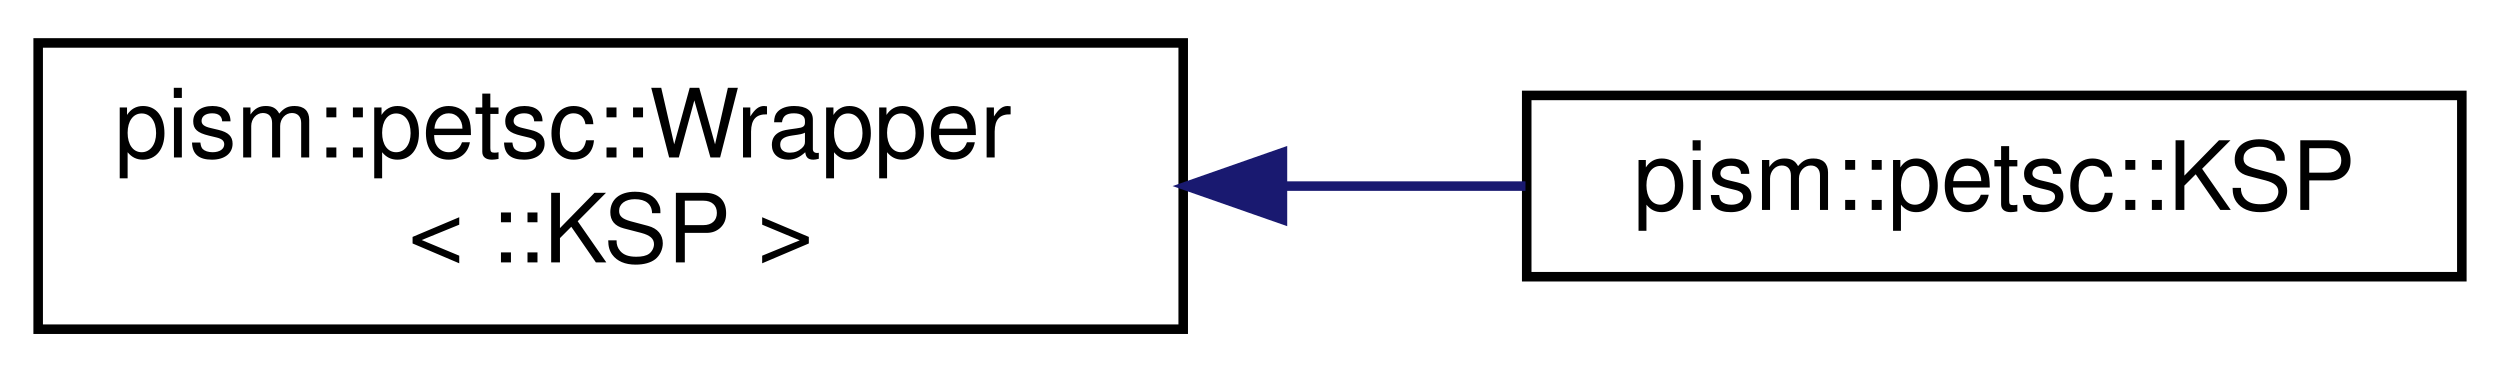
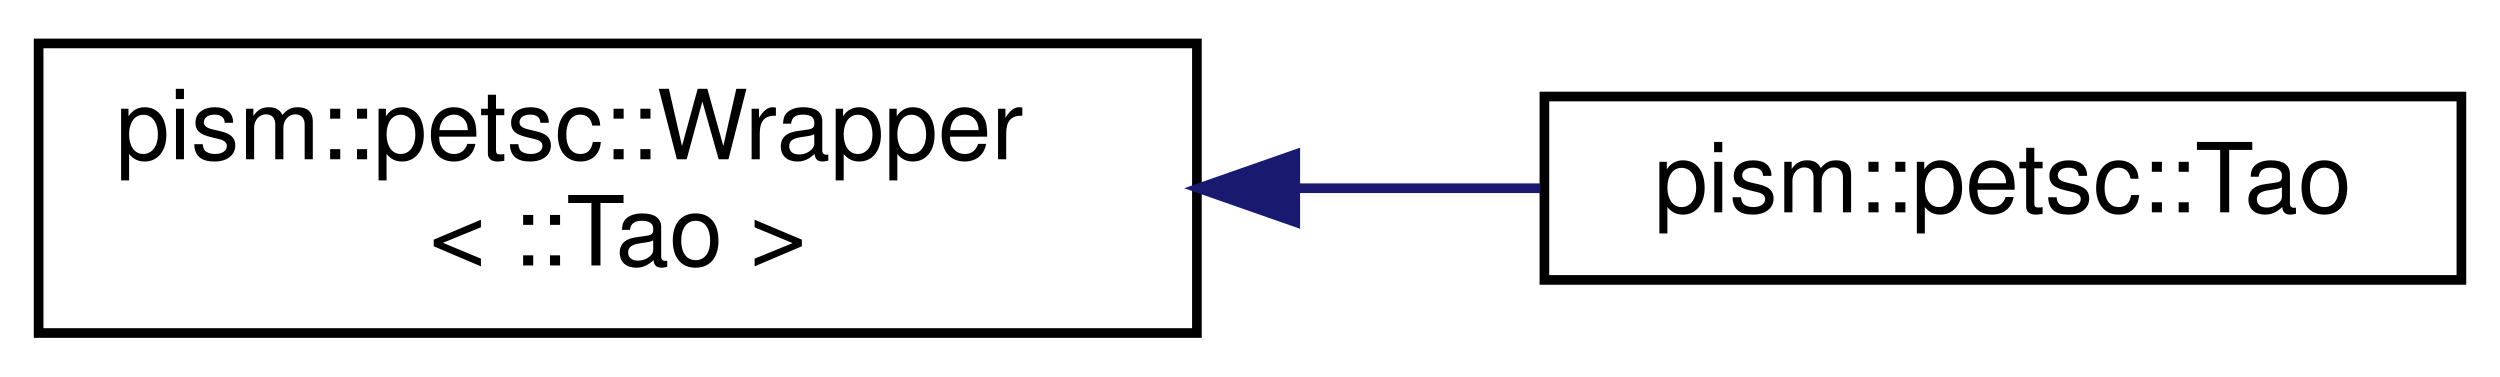
- <svg xmlns="http://www.w3.org/2000/svg" xmlns:xlink="http://www.w3.org/1999/xlink" width="262pt" height="39pt" viewBox="0.00 0.00 262.00 39.00">
+ <svg xmlns="http://www.w3.org/2000/svg" xmlns:xlink="http://www.w3.org/1999/xlink" width="259pt" height="39pt" viewBox="0.00 0.00 259.00 39.00">
  <g id="graph0" class="graph" transform="scale(1 1) rotate(0) translate(4 35)">
    <g id="node1" class="node">
      <g id="a_node1">
        <a xlink:href="classpism_1_1petsc_1_1Wrapper.html" target="_top" xlink:title=" ">
          <polygon fill="none" stroke="black" points="0,-0.5 0,-30.5 120,-30.5 120,-0.5 0,-0.5" />
          <text text-anchor="start" x="8" y="-18.5" font-family="Helvetica,sans-Serif" font-size="10.00">pism::petsc::Wrapper</text>
-           <text text-anchor="middle" x="60" y="-7.5" font-family="Helvetica,sans-Serif" font-size="10.00">&lt; ::KSP &gt;</text>
+           <text text-anchor="middle" x="60" y="-7.5" font-family="Helvetica,sans-Serif" font-size="10.00">&lt; ::Tao &gt;</text>
        </a>
      </g>
    </g>
    <g id="node2" class="node">
      <g id="a_node2">
-         <a xlink:href="classpism_1_1petsc_1_1KSP.html" target="_top" xlink:title=" ">
-           <polygon fill="none" stroke="black" points="156,-6 156,-25 254,-25 254,-6 156,-6" />
-           <text text-anchor="middle" x="205" y="-13" font-family="Helvetica,sans-Serif" font-size="10.00">pism::petsc::KSP</text>
+         <a xlink:href="classpism_1_1petsc_1_1Tao.html" target="_top" xlink:title=" ">
+           <polygon fill="none" stroke="black" points="156,-6 156,-25 251,-25 251,-6 156,-6" />
+           <text text-anchor="middle" x="203.5" y="-13" font-family="Helvetica,sans-Serif" font-size="10.00">pism::petsc::Tao</text>
        </a>
      </g>
    </g>
    <g id="edge1" class="edge">
-       <path fill="none" stroke="midnightblue" d="M130.45,-15.5C139.05,-15.5 147.69,-15.5 155.87,-15.5" />
-       <polygon fill="midnightblue" stroke="midnightblue" points="130.4,-12 120.4,-15.5 130.4,-19 130.4,-12" />
+       <path fill="none" stroke="midnightblue" d="M130.23,-15.5C138.82,-15.5 147.45,-15.5 155.59,-15.5" />
+       <polygon fill="midnightblue" stroke="midnightblue" points="130.19,-12 120.19,-15.5 130.19,-19 130.19,-12" />
    </g>
  </g>
</svg>
